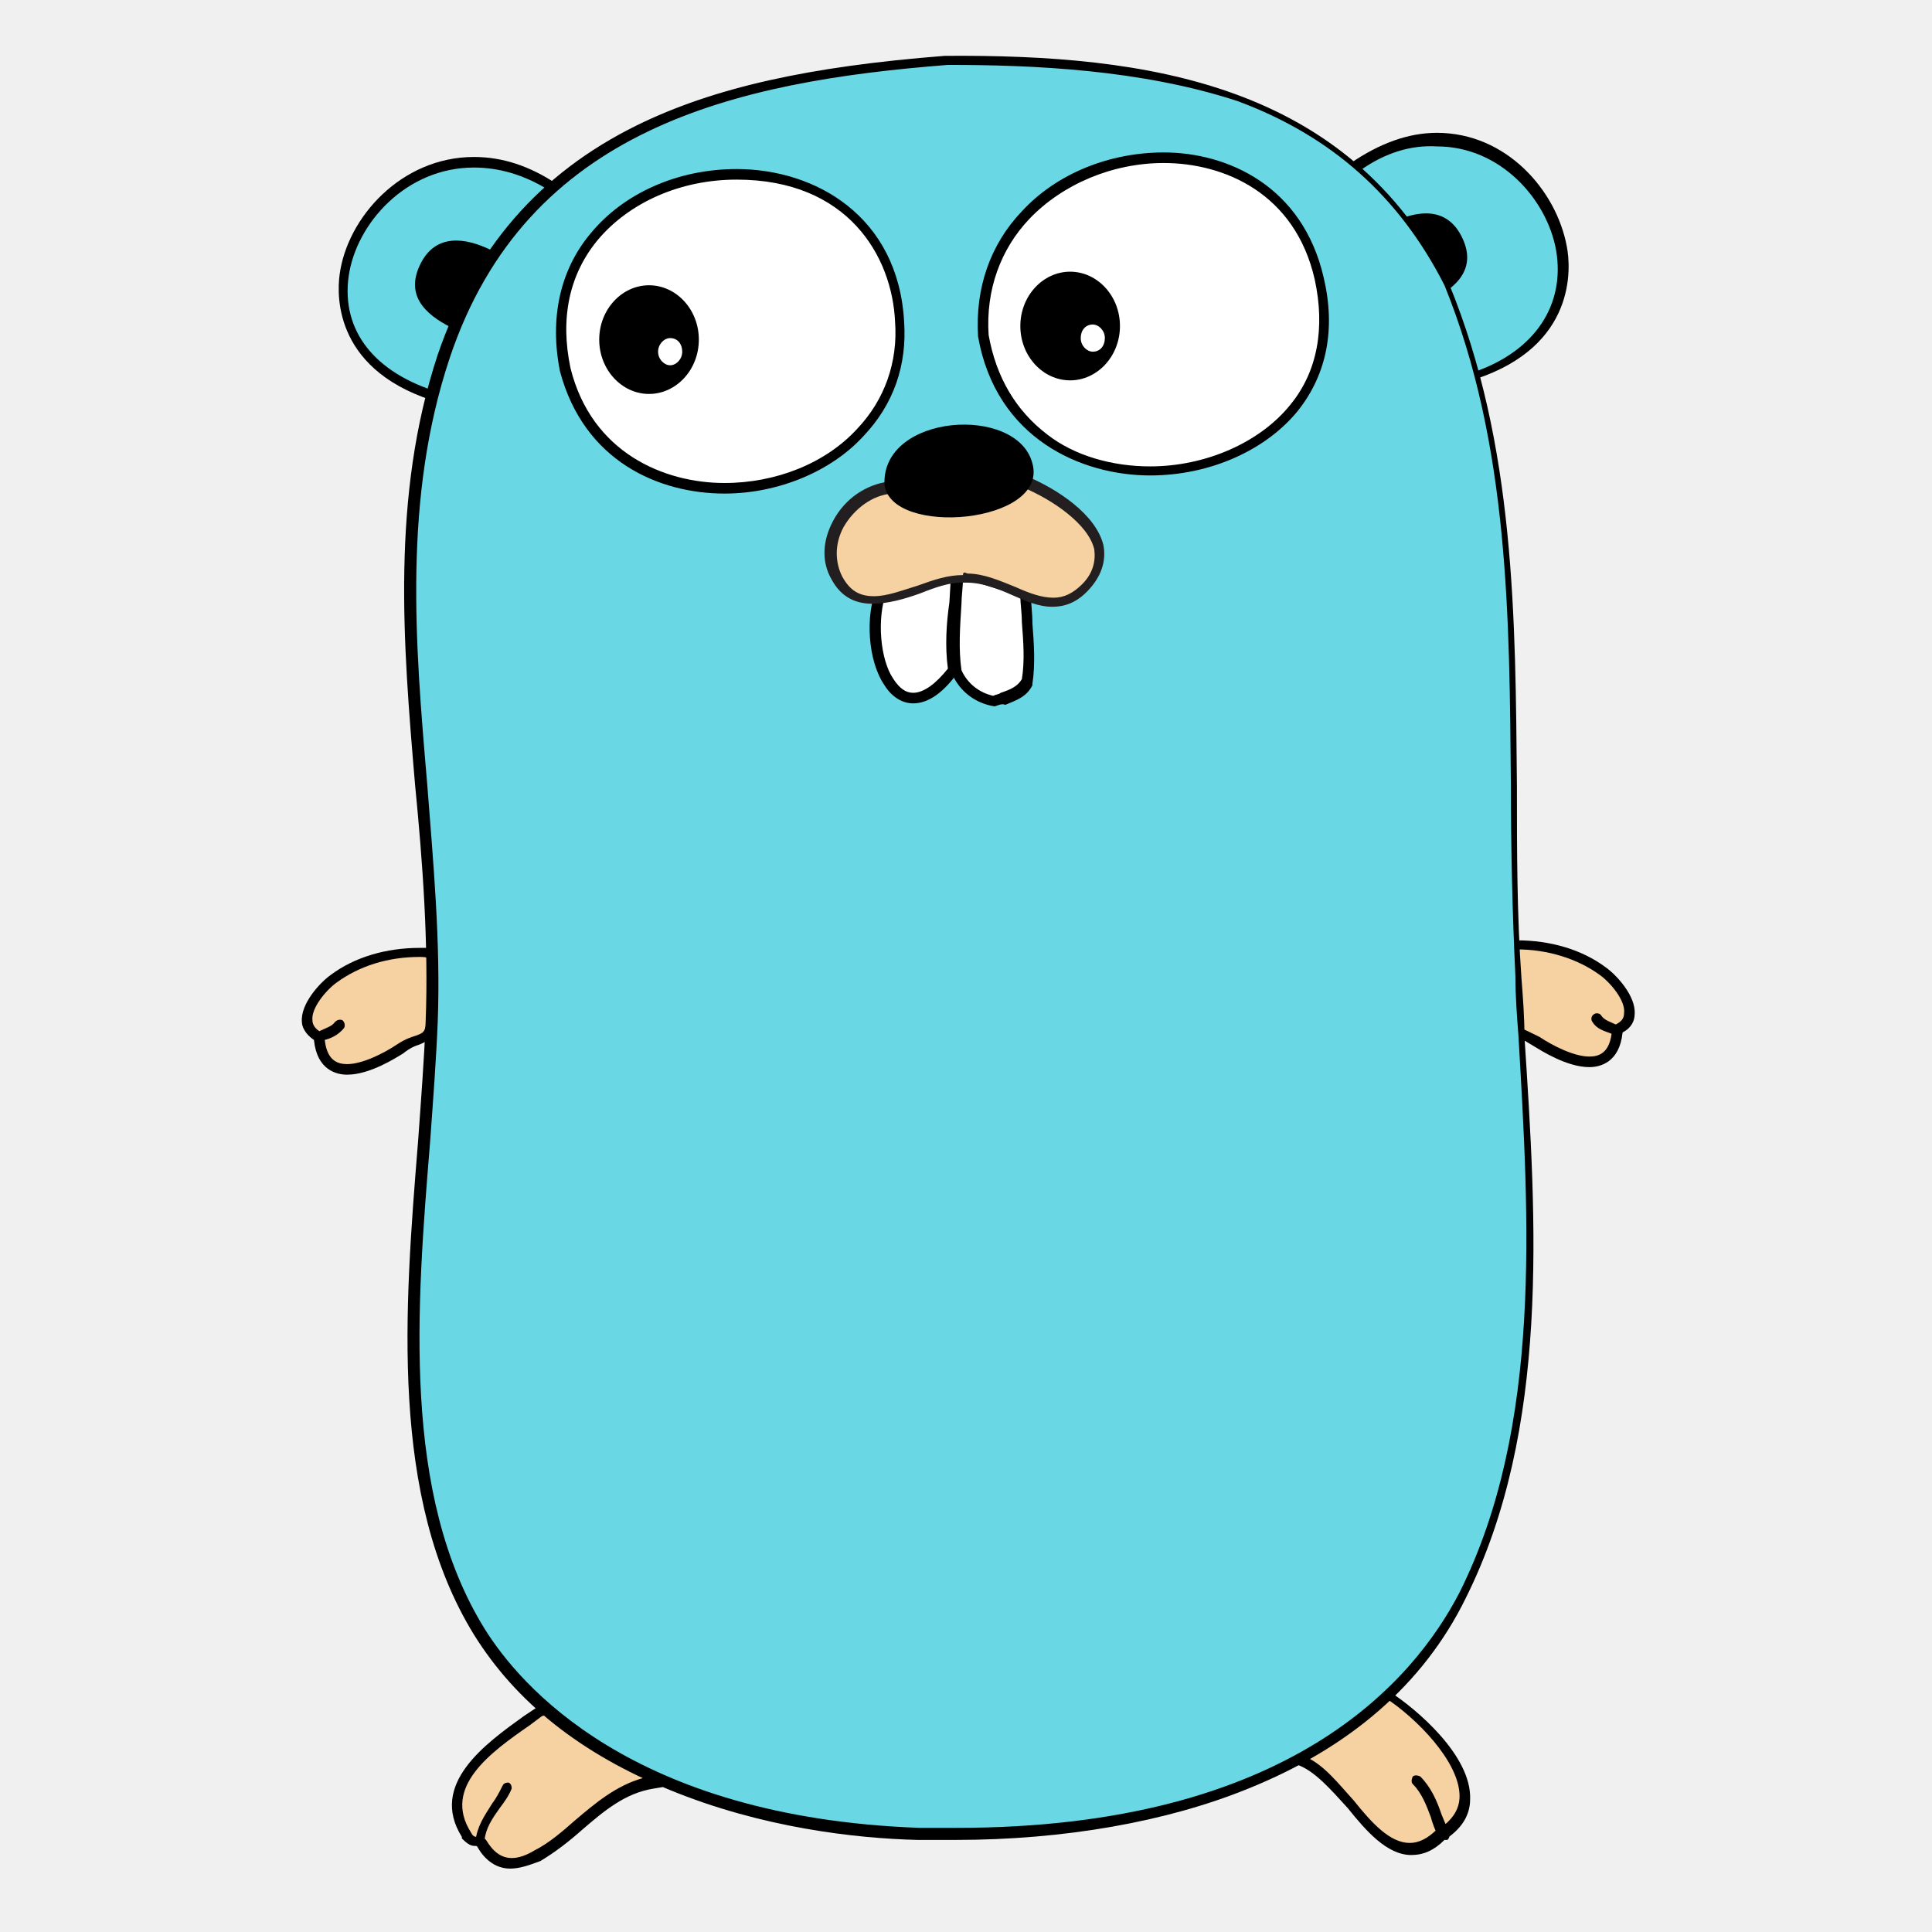
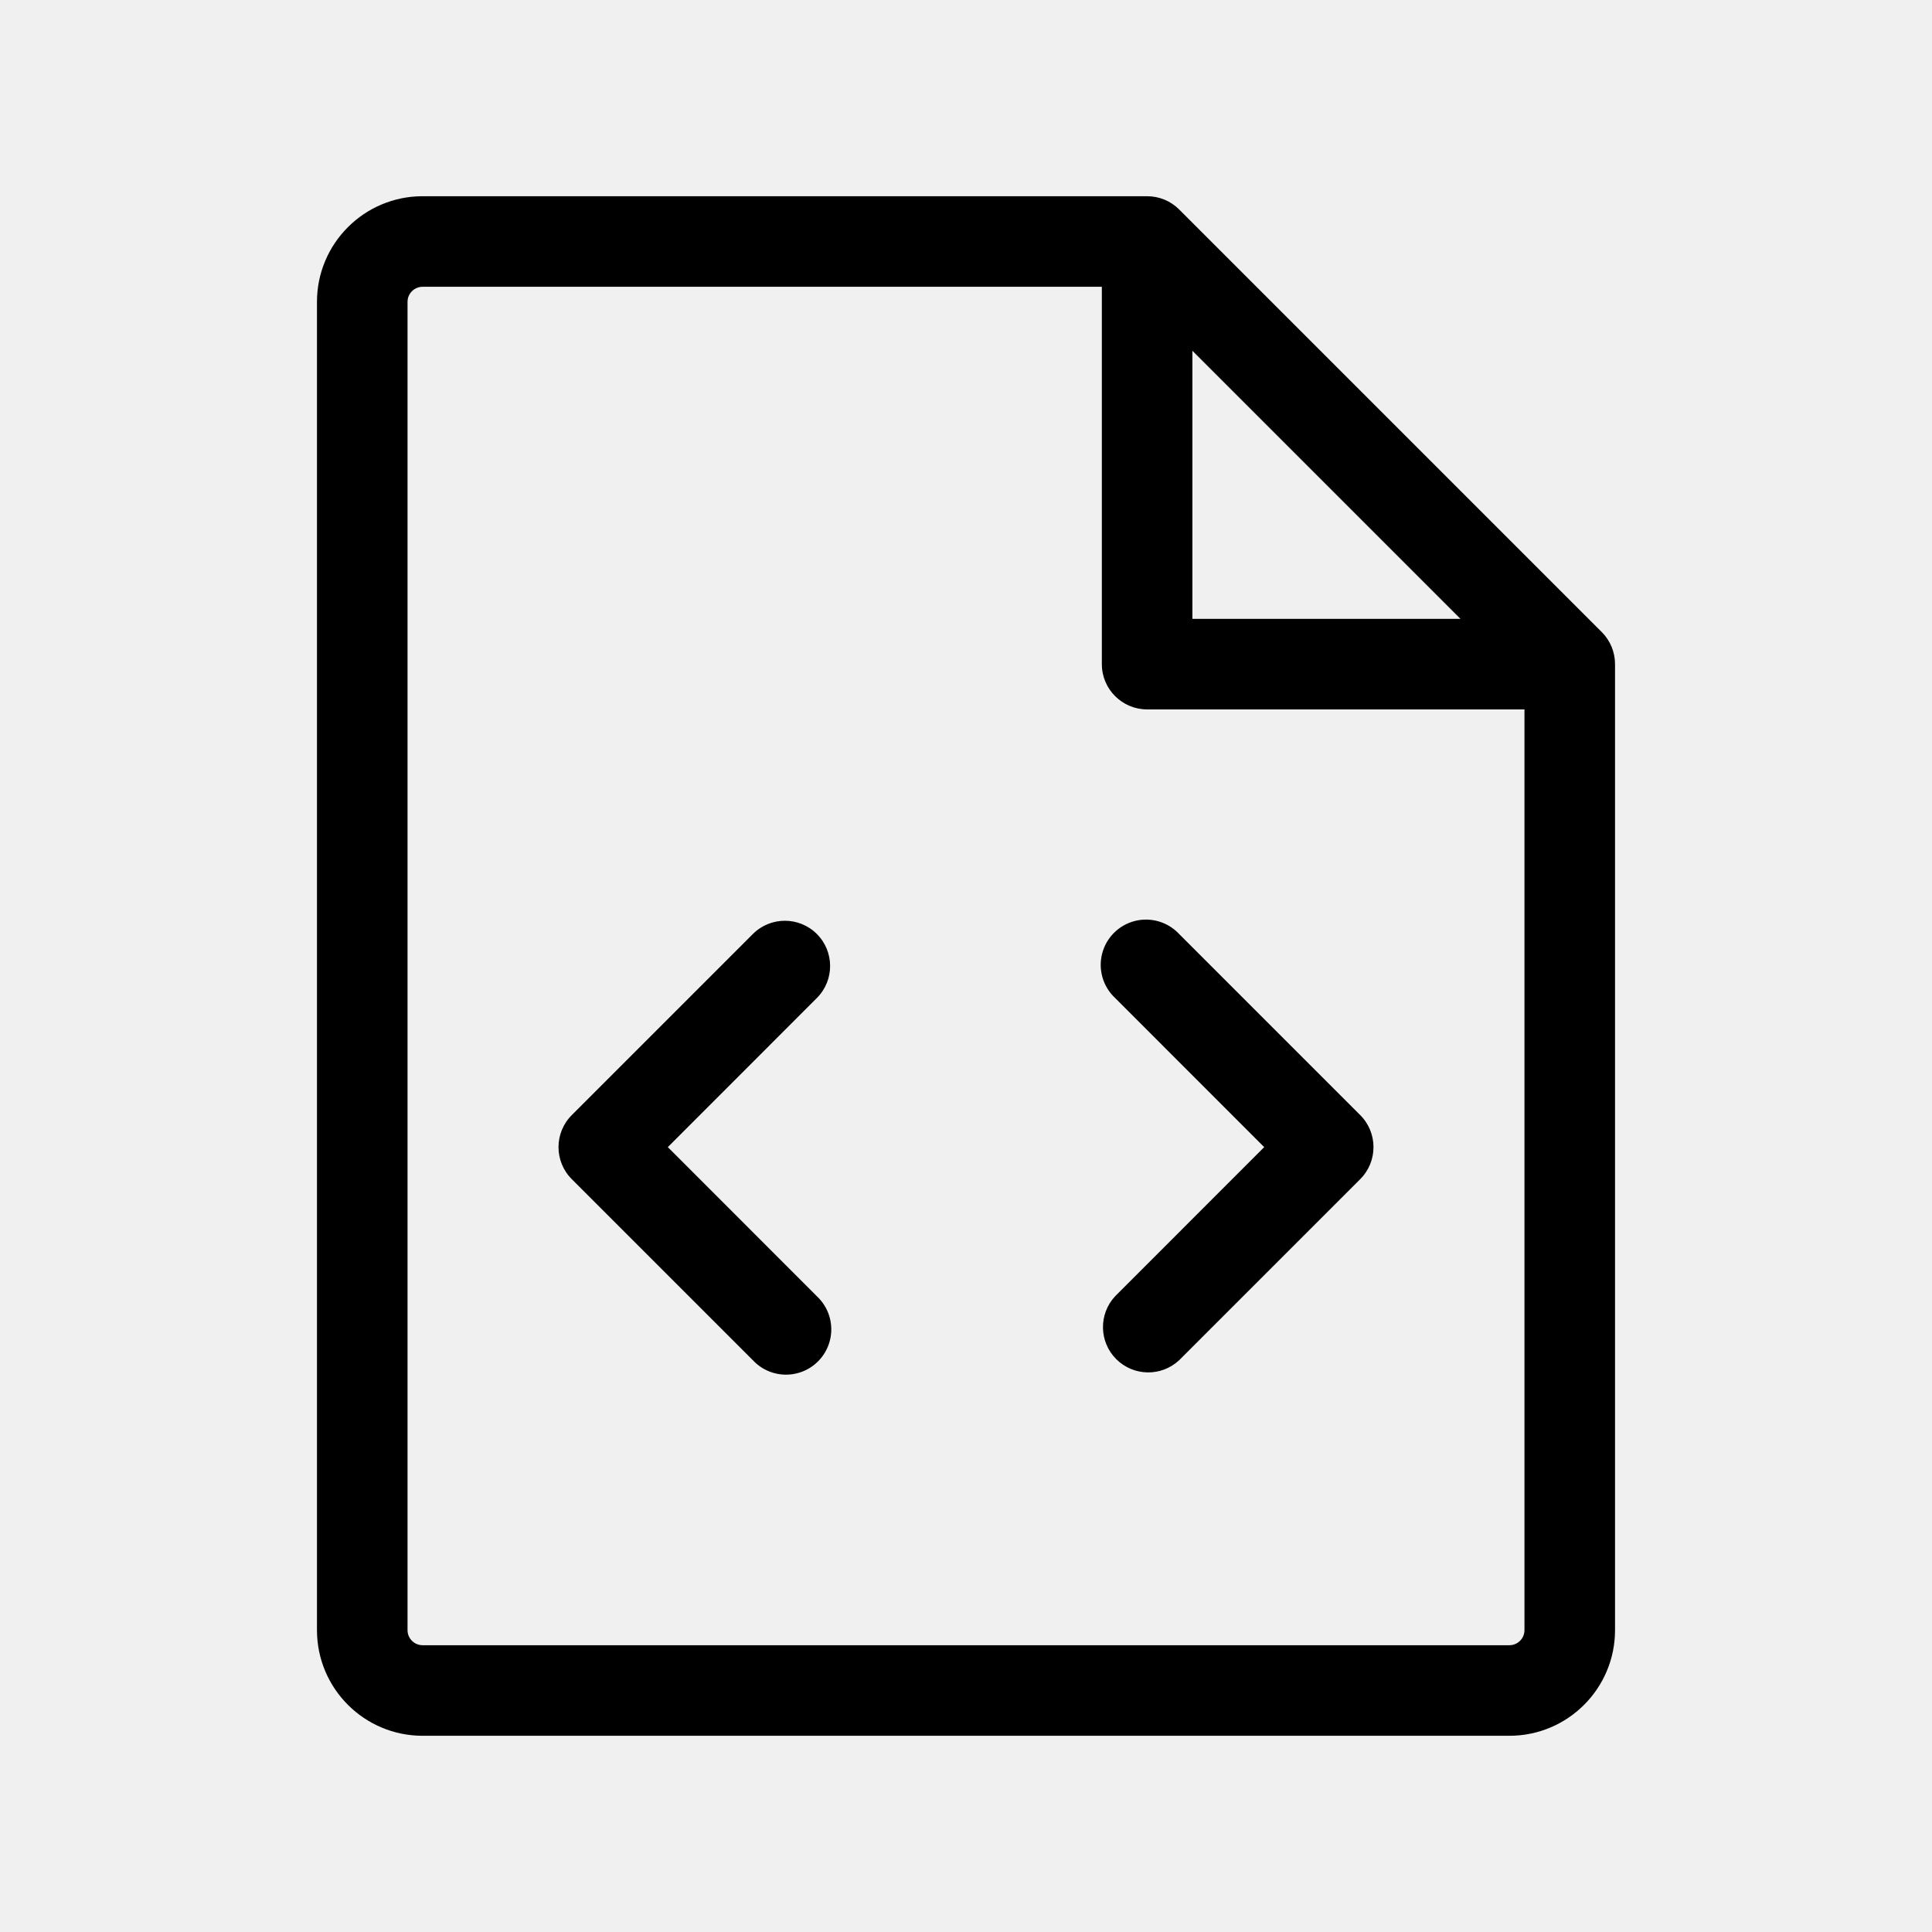
- <svg xmlns="http://www.w3.org/2000/svg" xmlns:xlink="http://www.w3.org/1999/xlink" viewBox="0 0 128 128">
-   <defs>
-     <path id="go-original-a" d="M18.8 1h90.5v126H18.8z" />
-   </defs>
-   <clipPath id="go-original-b">
-     <use xlink:href="#go-original-a" overflow="visible" />
-   </clipPath>
-   <path fill-rule="evenodd" clip-rule="evenodd" fill="#F6D2A2" d="M21.1 68.7c.2 3.5 3.7 1.9 5.3.8 1.5-1.1 2-.2 2.1-2.3.1-1.4.2-2.7.2-4.1-2.3-.2-4.8.3-6.7 1.7-.9.7-2.8 3-.9 3.9" clip-path="url(#go-original-b)" />
-   <path d="M23 71.2c-.7 0-2-.3-2.2-2.3-.6-.4-.8-.9-.8-1.2-.1-1.2 1.2-2.6 1.9-3.1 1.6-1.2 3.7-1.8 5.9-1.8h1.3v.3c.1 1.1 0 2.2-.1 3.2 0 .3 0 .6-.1.9-.1 1.5-.4 1.7-1.1 2-.3.1-.6.2-1.1.6-.5.3-2.2 1.4-3.7 1.4zm4.8-7.8c-2.1 0-4 .6-5.5 1.7-.7.5-1.7 1.7-1.6 2.5 0 .3.2.6.6.8l.2.1v.2c.1 1.6.9 1.8 1.5 1.8 1 0 2.4-.7 3.3-1.3.6-.4 1-.5 1.3-.6.5-.2.6-.2.7-1.4 0-.3 0-.6.1-.9.1-.9.1-1.9.1-2.8-.3-.1-.5-.1-.7-.1z" clip-path="url(#go-original-b)" />
-   <path fill-rule="evenodd" clip-rule="evenodd" fill="#C6B198" d="M21.1 68.7c.5-.2 1.1-.3 1.4-.8" clip-path="url(#go-original-b)" />
-   <path d="M21.1 69c-.1 0-.3-.1-.3-.2-.1-.2 0-.4.2-.4.1 0 .2-.1.2-.1.4-.2.8-.3 1-.6.1-.1.3-.2.5-.1.1.1.2.3.1.5-.4.5-.9.7-1.3.8l-.2.1h-.2z" clip-path="url(#go-original-b)" />
-   <path fill-rule="evenodd" clip-rule="evenodd" fill="#6AD7E5" d="M29.3 26.4c-13.6-3.8-3.5-21.1 7.4-14l-7.4 14z" clip-path="url(#go-original-b)" />
-   <path d="M29.5 26.8l-.3-.1c-7-2-6.9-7-6.7-8.5.5-3.8 4.1-7.8 8.9-7.8 1.9 0 3.7.6 5.5 1.8l.3.2-7.7 14.4zm1.9-15.7c-4.5 0-7.8 3.7-8.3 7.2-.5 3.6 1.7 6.4 6 7.7l7.1-13.5c-1.5-.9-3.1-1.4-4.8-1.4z" clip-path="url(#go-original-b)" />
-   <path fill-rule="evenodd" clip-rule="evenodd" fill="#6AD7E5" d="M89.6 11.1c10.7-7.5 20.5 9.5 8 13.8l-8-13.8z" clip-path="url(#go-original-b)" />
-   <path d="M97.5 25.3L89.2 11l.3-.2c1.9-1.3 3.8-2 5.7-2 4.6 0 7.9 3.8 8.6 7.5.3 1.5.6 6.6-6 8.8l-.3.2zm-7.4-14l7.7 13.3c3.9-1.4 5.9-4.4 5.3-8-.6-3.4-3.7-6.9-7.9-6.9-1.7-.1-3.4.4-5.1 1.6z" clip-path="url(#go-original-b)" />
-   <path fill-rule="evenodd" clip-rule="evenodd" fill="#F6D2A2" d="M92 112.3c2.7 1.7 7.7 6.8 3.6 9.3-3.9 3.6-6.1-4-9.6-5 1.5-2 3.4-3.9 6-4.3" clip-path="url(#go-original-b)" />
-   <path d="M93.5 122.9c-1.6 0-3-1.6-4.2-3.1-1.1-1.2-2.2-2.5-3.4-2.9l-.5-.1.3-.4c1.2-1.7 3.2-3.9 6.2-4.4h.1l.1.1c1.7 1.1 5.4 4.2 5.3 7.1 0 1.1-.6 2-1.7 2.7-.7.7-1.4 1-2.2 1zm-7-6.5c1.2.5 2.2 1.8 3.2 2.9 1.2 1.5 2.4 2.8 3.7 2.8.6 0 1.2-.3 1.8-.9h.1c.9-.6 1.4-1.3 1.4-2.2 0-2.3-2.9-5.2-4.9-6.5-1.8.5-3.6 1.7-5.3 3.9zm9.1 5.5c-.1 0-.2-.1-.3-.2-.2-.4-.4-.9-.5-1.3-.3-.8-.6-1.6-1.2-2.2-.1-.1-.1-.3 0-.5.1-.1.3-.1.5 0 .7.7 1.1 1.6 1.4 2.5l.5 1.2c.1.2 0 .4-.1.5h-.3z" clip-path="url(#go-original-b)" />
-   <path fill-rule="evenodd" clip-rule="evenodd" fill="#F6D2A2" d="M43.2 118.1c-3.2.5-5 3.4-7.7 4.9-2.5 1.5-3.5-.5-3.7-.9-.4-.2-.4.2-1-.4-2.3-3.7 2.4-6.4 4.9-8.2 3.5-.8 5.7 2.2 7.5 4.6" clip-path="url(#go-original-b)" />
-   <path d="M33.8 123.8c-1.3 0-2-1.1-2.2-1.5h-.1c-.3 0-.5-.1-.9-.5v-.1c-2.2-3.5 1.6-6.2 4.1-8l.9-.6h.2c.4-.1.7-.1 1.1-.1 3 0 4.9 2.6 6.5 4.7l.5.7-.6.1c-1.9.3-3.3 1.5-4.7 2.7-.9.8-1.8 1.5-2.8 2.1-.8.3-1.4.5-2 .5zm-2.2-2.1c.1 0 .2 0 .4.1h.1l.1.1c.2.3.7 1.2 1.7 1.2.5 0 1-.2 1.5-.5 1-.5 1.9-1.3 2.7-2 1.3-1.1 2.7-2.3 4.5-2.8-1.5-2-3.3-4.2-5.8-4.2-.3 0-.6 0-.9.1l-.8.6c-2.6 1.8-5.8 4.1-3.9 7.1.1.2.2.3.4.3zm.2.7c-.2 0-.4-.2-.3-.4.1-1 .6-1.7 1.1-2.5.3-.4.5-.8.7-1.2.1-.2.3-.2.4-.2.2.1.2.3.2.4-.2.5-.5.9-.8 1.3-.5.7-.9 1.3-1 2.1 0 .4-.1.5-.3.5z" clip-path="url(#go-original-b)" />
-   <path fill-rule="evenodd" clip-rule="evenodd" d="M29.9 21.7c-1.8-.9-3.1-2.2-2-4.3 1-1.9 2.9-1.7 4.7-.8l-2.7 5.1zm64.9-1.8c1.8-.9 3.1-2.2 2-4.3-1-1.9-2.9-1.7-4.7-.8l2.7 5.1z" clip-path="url(#go-original-b)" />
-   <path fill-rule="evenodd" clip-rule="evenodd" fill="#F6D2A2" d="M107.1 68.2c-.2 3.5-3.7 1.9-5.3.8-1.5-1.1-2-.2-2.1-2.3-.1-1.4-.2-2.7-.2-4.1 2.3-.2 4.8.3 6.7 1.7 1 .8 2.8 3 .9 3.9" clip-path="url(#go-original-b)" />
-   <path d="M105.3 70.7c-1.5 0-3.2-1.1-3.7-1.4-.5-.3-.8-.5-1.1-.6-.8-.3-1-.5-1.1-2 0-.3 0-.6-.1-.9-.1-1-.2-2.1-.1-3.2v-.3h1.3c2.2 0 4.3.6 5.9 1.8.7.5 2 1.9 1.9 3.1 0 .4-.2.9-.8 1.2-.2 2-1.5 2.3-2.2 2.3zM99.8 63c0 .9 0 1.9.1 2.8 0 .3 0 .6.1.9.1 1.2.2 1.2.7 1.4.3.1.7.3 1.3.6.9.6 2.3 1.3 3.3 1.3.6 0 1.4-.2 1.5-1.8V68l.2-.1c.4-.2.6-.4.6-.8.1-.8-.9-2-1.6-2.5-1.5-1.1-3.5-1.7-5.5-1.7-.2.1-.4.1-.7.1z" clip-path="url(#go-original-b)" />
-   <path fill-rule="evenodd" clip-rule="evenodd" fill="#C6B198" d="M107.1 68.2c-.5-.2-1.1-.3-1.4-.8" clip-path="url(#go-original-b)" />
-   <path d="M107.1 68.6h-.1l-.2-.1c-.5-.2-1-.3-1.3-.8-.1-.1-.1-.4.1-.5.1-.1.4-.1.5.1.2.3.6.4 1 .6.1 0 .2.1.2.1.2.1.3.3.2.4-.1.1-.3.2-.4.2z" clip-path="url(#go-original-b)" />
-   <path fill-rule="evenodd" clip-rule="evenodd" fill="#6AD7E5" d="M62.8 4c13.6 0 26.3 1.9 33 15 6 14.6 3.8 30.4 4.8 45.9.8 13.3 2.5 28.6-3.6 40.9-6.5 12.9-22.7 16.2-36 15.7-10.5-.4-23.1-3.8-29.1-13.4-6.9-11.2-3.7-27.9-3.2-40.4.6-14.8-4-29.7.9-44.1C34.5 8.5 48.1 5.1 62.8 4" clip-path="url(#go-original-b)" />
-   <path d="M63.3 121.9h-2.5c-4.1-.1-10.3-.8-16.4-3.3-5.9-2.4-10.2-5.8-13-10.3-5.6-9.1-4.6-21.6-3.7-32.7.2-2.8.4-5.4.5-7.9.2-5.2-.2-10.6-.7-15.7-.8-9.4-1.6-19.1 1.5-28.5 2.4-7 6.7-12 13.2-15.2 5.1-2.5 11.4-3.9 20.4-4.6C76 3.6 89.3 5.5 96 18.8c4.4 10.7 4.4 22.2 4.5 33.3 0 4.2 0 8.5.3 12.7.1 1.3.2 2.6.2 3.9.8 12.2 1.7 26-3.9 37.2-2.8 5.7-7.7 9.9-14.4 12.6-5.4 2.2-12.2 3.4-19.4 3.4zM62.8 4.3c-14.1 1.1-27.9 4.2-33 19.4-3.1 9.3-2.3 18.9-1.5 28.2.4 5.2.9 10.5.7 15.8-.1 2.5-.3 5.1-.5 7.9-.9 11-1.9 23.4 3.6 32.3 2.3 3.7 9.7 12.5 28.8 13.2h2.5c22.1 0 30.3-9.8 33.3-15.6 5.5-11 4.6-24.8 3.9-36.9-.1-1.3-.2-2.6-.2-3.9-.2-4.2-.3-8.5-.3-12.7-.1-11-.1-22.5-4.4-33.1C92.7 13 88.2 9 82 6.7c-6.4-2.1-13.6-2.4-19.2-2.4z" clip-path="url(#go-original-b)" />
-   <path fill-rule="evenodd" clip-rule="evenodd" fill="#fff" d="M65.2 22.2c2.4 14.2 25.6 10.4 22.3-3.9-3-12.8-23.1-9.2-22.3 3.9" clip-path="url(#go-original-b)" />
-   <path d="M76.2 31.5c-4.5 0-10.2-2.4-11.4-9.2-.2-3.2.8-6.1 2.9-8.3 2.3-2.5 5.8-3.9 9.4-3.9 4.2 0 9.2 2.2 10.6 8.3.8 3.4.2 6.4-1.7 8.8-2.1 2.6-5.8 4.3-9.8 4.3zm-10.7-9.3c.5 2.8 1.8 5 3.9 6.6 1.8 1.4 4.3 2.1 6.8 2.1 3.7 0 7.3-1.6 9.3-4.1 1.8-2.2 2.3-5.1 1.6-8.3-1.3-5.7-6-7.7-10-7.7-3.4 0-6.7 1.4-8.9 3.7-1.9 2-2.9 4.7-2.7 7.7z" clip-path="url(#go-original-b)" />
-   <path fill-rule="evenodd" clip-rule="evenodd" fill="#fff" d="M37.5 24.5c3.2 12.3 22.9 9.2 22.2-3.2-.9-14.8-25.3-12-22.2 3.2" clip-path="url(#go-original-b)" />
-   <path d="M48 32.7c-4.3 0-9.3-2.1-10.9-8.1-.7-3.5 0-6.7 2-9.1 2.2-2.7 5.8-4.3 9.7-4.3 5.2 0 10.7 3.1 11.1 10.1.2 2.9-.7 5.5-2.7 7.6-2.1 2.3-5.6 3.8-9.2 3.8zm.8-20.8c-3.7 0-7.1 1.5-9.2 4-1.9 2.3-2.5 5.2-1.8 8.5C39.2 30 44 32 48 32c3.4 0 6.7-1.3 8.8-3.6 1.8-1.9 2.7-4.4 2.5-7.1-.2-4.3-3.1-9.4-10.5-9.4z" clip-path="url(#go-original-b)" />
-   <path fill-rule="evenodd" clip-rule="evenodd" fill="#fff" d="M68 39.2c0 1.8.4 3.9.1 5.9-.5.9-1.4 1-2.2 1.3-1.1-.2-2-.9-2.5-1.9-.3-2.2.1-4.4.2-6.6l4.4 1.3z" clip-path="url(#go-original-b)" />
-   <path d="M65.9 46.8c-1.3-.2-2.3-1-2.8-2.1-.2-1.6-.1-3.1 0-4.6.1-.7.1-1.4.1-2.1v-.4l5.1 1.6v.2c0 .6.1 1.2.1 1.9.1 1.3.2 2.7 0 4v.1c-.4.8-1.1 1-1.8 1.3-.2-.1-.4 0-.7.1zm-2.2-2.4c.4.9 1.2 1.5 2.1 1.7.2-.1.4-.1.5-.2.6-.2 1.1-.4 1.4-.9.2-1.2.1-2.5 0-3.8 0-.6-.1-1.2-.1-1.7l-3.8-1.2c0 .6-.1 1.2-.1 1.7-.1 1.6-.2 3 0 4.4z" clip-path="url(#go-original-b)" />
-   <path fill-rule="evenodd" clip-rule="evenodd" d="M46.3 22.5c0 2-1.5 3.6-3.3 3.6-1.8 0-3.3-1.6-3.3-3.6s1.5-3.6 3.3-3.6c1.8 0 3.3 1.6 3.3 3.6" clip-path="url(#go-original-b)" />
-   <path fill-rule="evenodd" clip-rule="evenodd" fill="#fff" d="M45.2 23.3c0 .5-.4.9-.8.9s-.8-.4-.8-.9.4-.9.8-.9c.5 0 .8.4.8.9" clip-path="url(#go-original-b)" />
-   <path fill-rule="evenodd" clip-rule="evenodd" d="M74.2 21.6c0 2-1.5 3.6-3.3 3.6-1.8 0-3.3-1.6-3.3-3.6s1.5-3.6 3.3-3.6c1.8 0 3.3 1.6 3.3 3.6" clip-path="url(#go-original-b)" />
-   <path fill-rule="evenodd" clip-rule="evenodd" fill="#fff" d="M73.2 22.4c0 .5-.3.9-.8.9-.4 0-.8-.4-.8-.9s.3-.9.8-.9c.4 0 .8.4.8.9M58.4 39c-1.5 3.5.8 10.6 4.8 5.4-.3-2.2.1-4.4.2-6.6l-5 1.2z" clip-path="url(#go-original-b)" />
-   <path d="M60.5 46.6c-.7 0-1.4-.4-1.9-1.2-1.1-1.6-1.3-4.6-.5-6.5l.1-.2 5.5-1.4v.4l-.1 2.2c-.1 1.5-.2 2.9 0 4.4v.1l-.1.1c-1 1.4-2 2.1-3 2.1zm-1.8-7.3c-.6 1.7-.4 4.4.5 5.7.4.6.8.9 1.3.9.7 0 1.5-.6 2.3-1.6-.2-1.5-.1-3 .1-4.4l.1-1.7-4.3 1.1z" clip-path="url(#go-original-b)" />
-   <path fill-rule="evenodd" clip-rule="evenodd" fill="#F6D2A2" d="M58.9 32.2c-2.7.2-4.9 3.5-3.5 6 1.9 3.4 6-.3 8.6 0 3 .1 5.4 3.2 7.8.6 2.7-2.9-1.2-5.7-4.1-7l-8.8.4z" clip-path="url(#go-original-b)" />
-   <path fill="#231F20" d="M69.7 40.2c-.9 0-1.8-.4-2.7-.8-.9-.4-1.9-.8-3-.8h-.3c-.8 0-1.7.3-2.7.7-1.1.4-2.2.7-3.2.7-1.2 0-2.1-.5-2.7-1.6-.7-1.2-.6-2.6.1-3.9.8-1.5 2.2-2.4 3.7-2.6l8.9-.4h.1c2.2.9 4.7 2.6 5.2 4.6.2 1-.1 2-.9 2.9-.8.9-1.6 1.2-2.5 1.2zM64.1 38c1.1 0 2.2.5 3.2.9.9.4 1.7.7 2.5.7.7 0 1.3-.3 1.9-.9.7-.7.9-1.5.8-2.3-.4-1.7-2.8-3.3-4.7-4.1l-8.7.4c-1.3.1-2.5 1-3.2 2.2-.6 1.1-.6 2.3-.1 3.3.5.9 1.1 1.3 2.1 1.3.9 0 1.9-.4 2.9-.7 1.1-.4 2-.7 3-.7 0-.2.1-.2.3-.1z" clip-path="url(#go-original-b)" />
-   <path fill-rule="evenodd" clip-rule="evenodd" d="M58.6 32.1c-.2-4.7 8.8-5.3 9.8-1.4 1.1 4-9.4 4.9-9.8 1.4" clip-path="url(#go-original-b)" />
+ <svg xmlns="http://www.w3.org/2000/svg" viewBox="0 0 256 256" fill="currentColor">
+   <path d="M180.24,147.76a6,6,0,0,1,0,8.48l-24,24a6,6,0,0,1-8.48-8.48L167.51,152l-19.75-19.76a6,6,0,1,1,8.48-8.48Zm-72-24a6,6,0,0,0-8.48,0l-24,24a6,6,0,0,0,0,8.48l24,24a6,6,0,1,0,8.48-8.48L88.49,152l19.75-19.76A6,6,0,0,0,108.24,123.76ZM214,88V216a14,14,0,0,1-14,14H56a14,14,0,0,1-14-14V40A14,14,0,0,1,56,26h96a6,6,0,0,1,4.25,1.76l56,56A6,6,0,0,1,214,88Zm-56-6h35.52L158,46.48Zm44,134V94H152a6,6,0,0,1-6-6V38H56a2,2,0,0,0-2,2V216a2,2,0,0,0,2,2H200A2,2,0,0,0,202,216Z" />
</svg>
